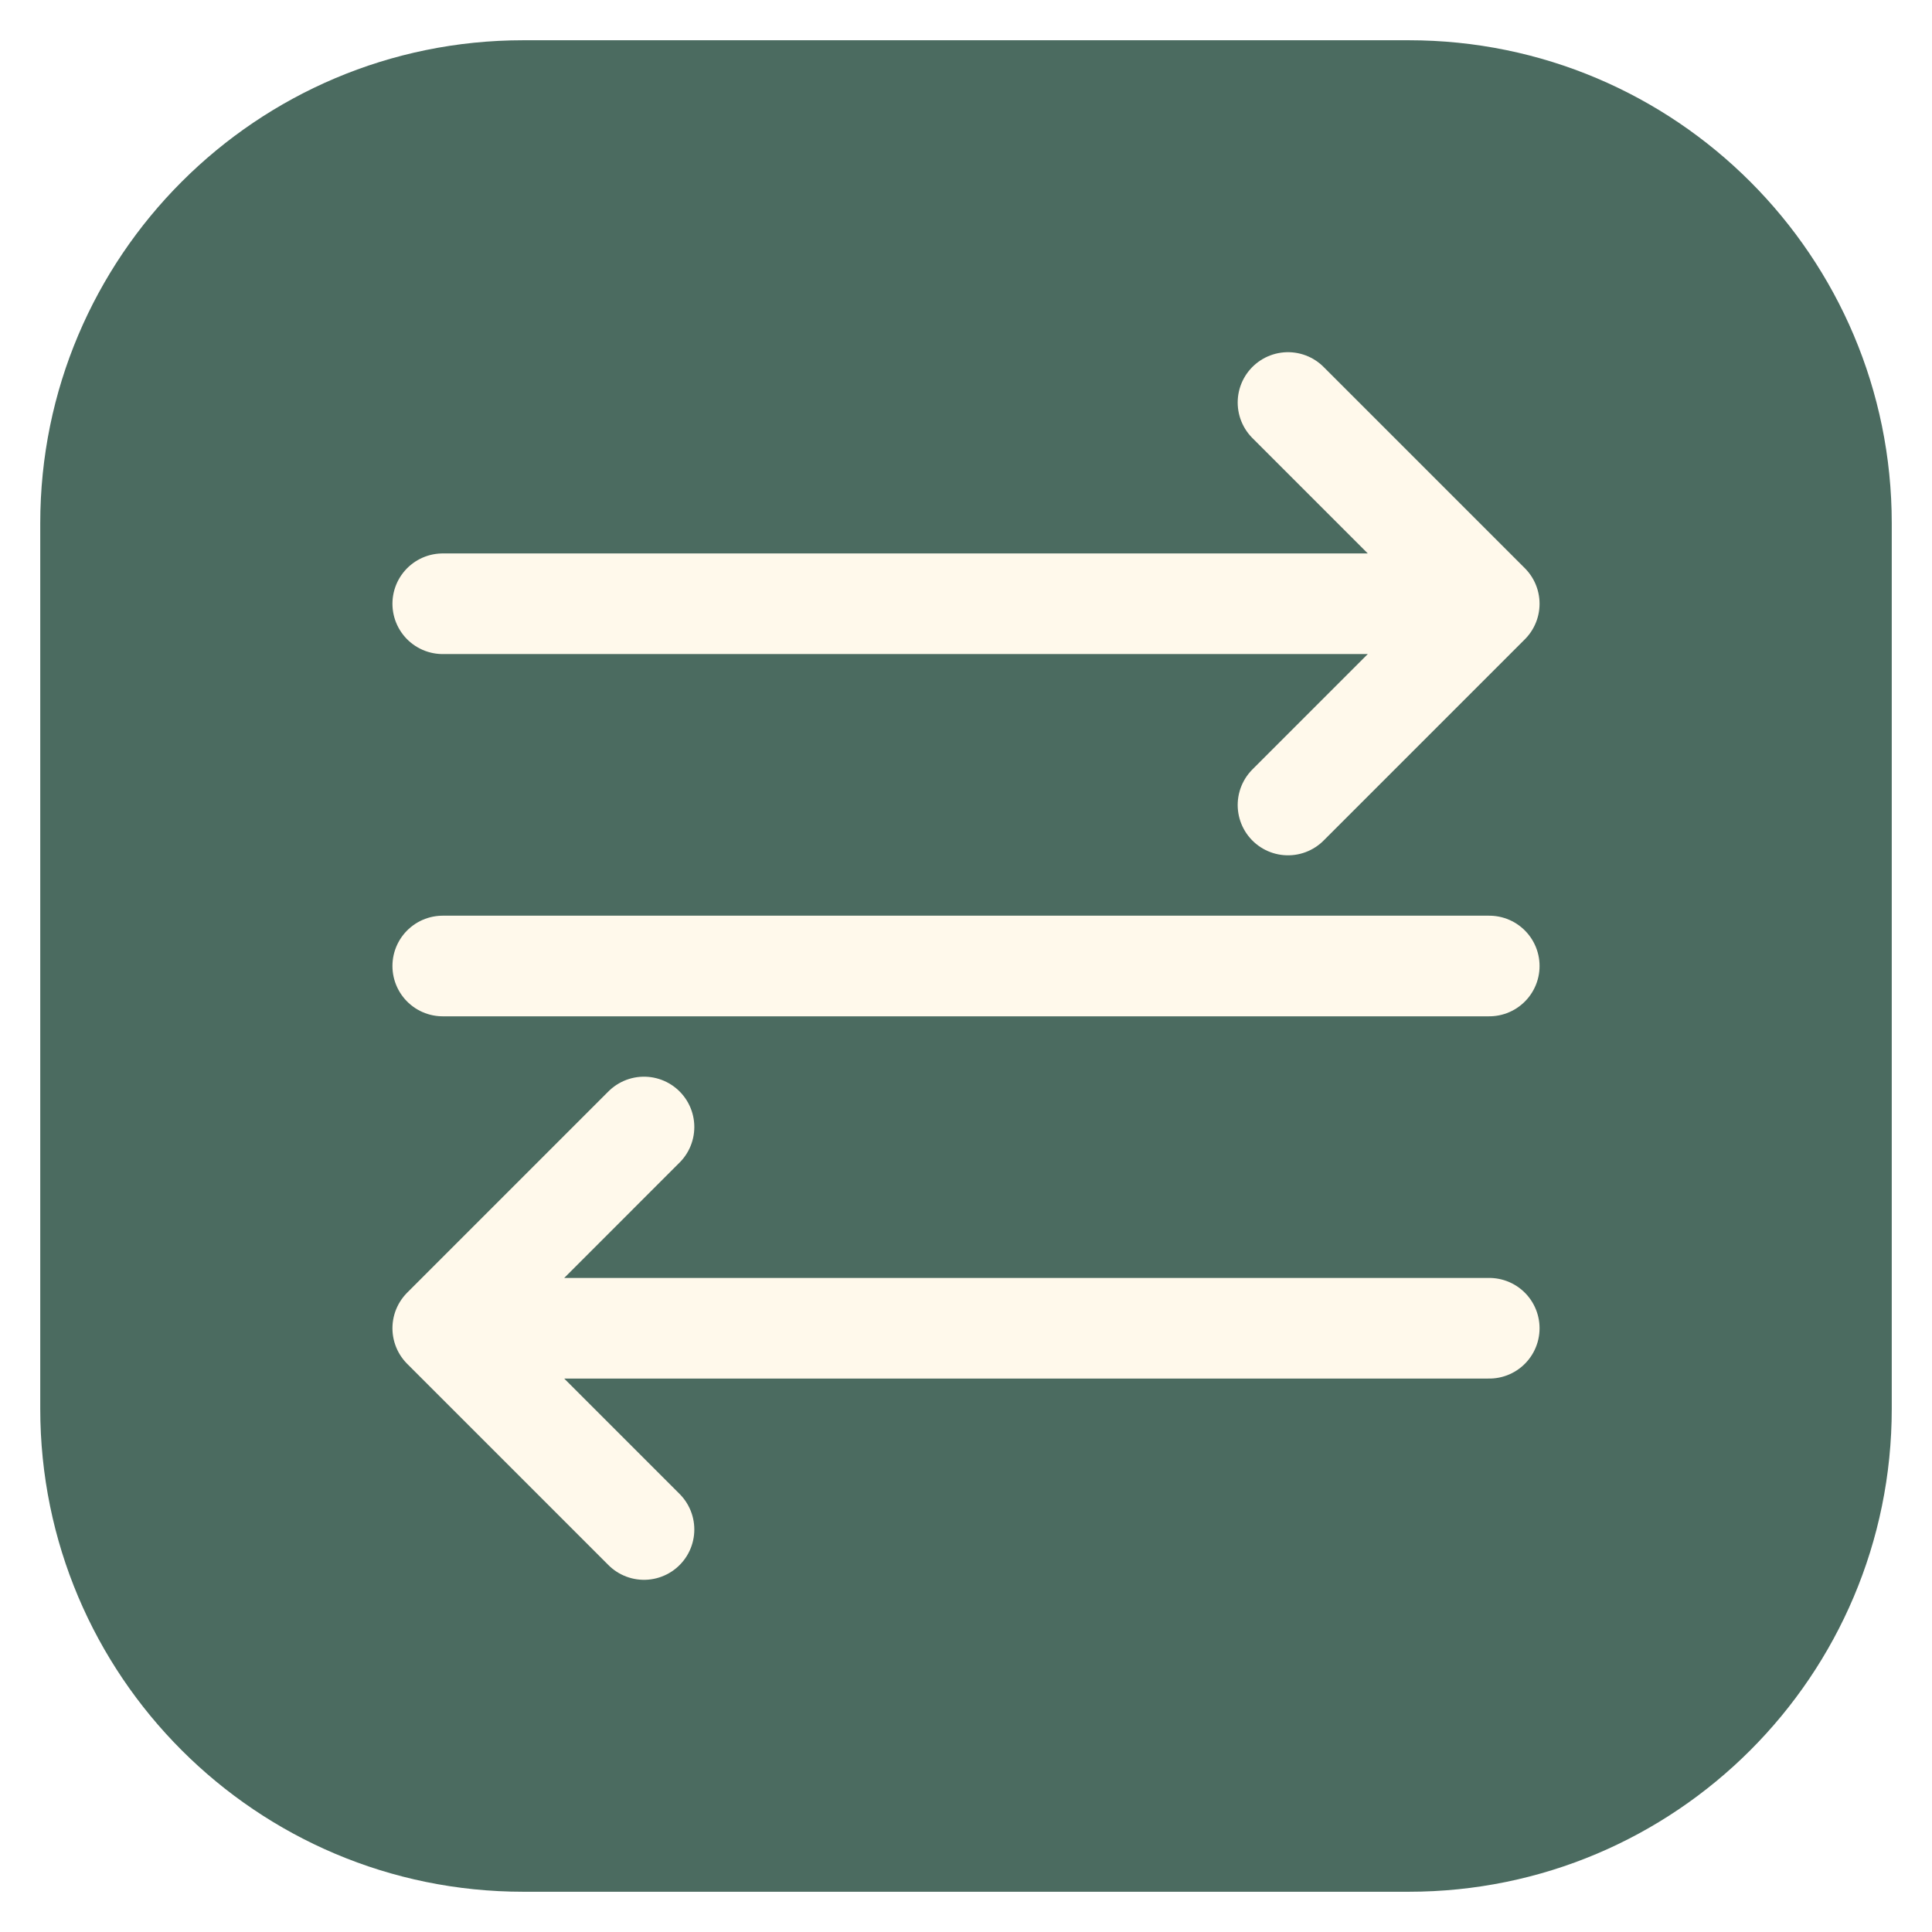
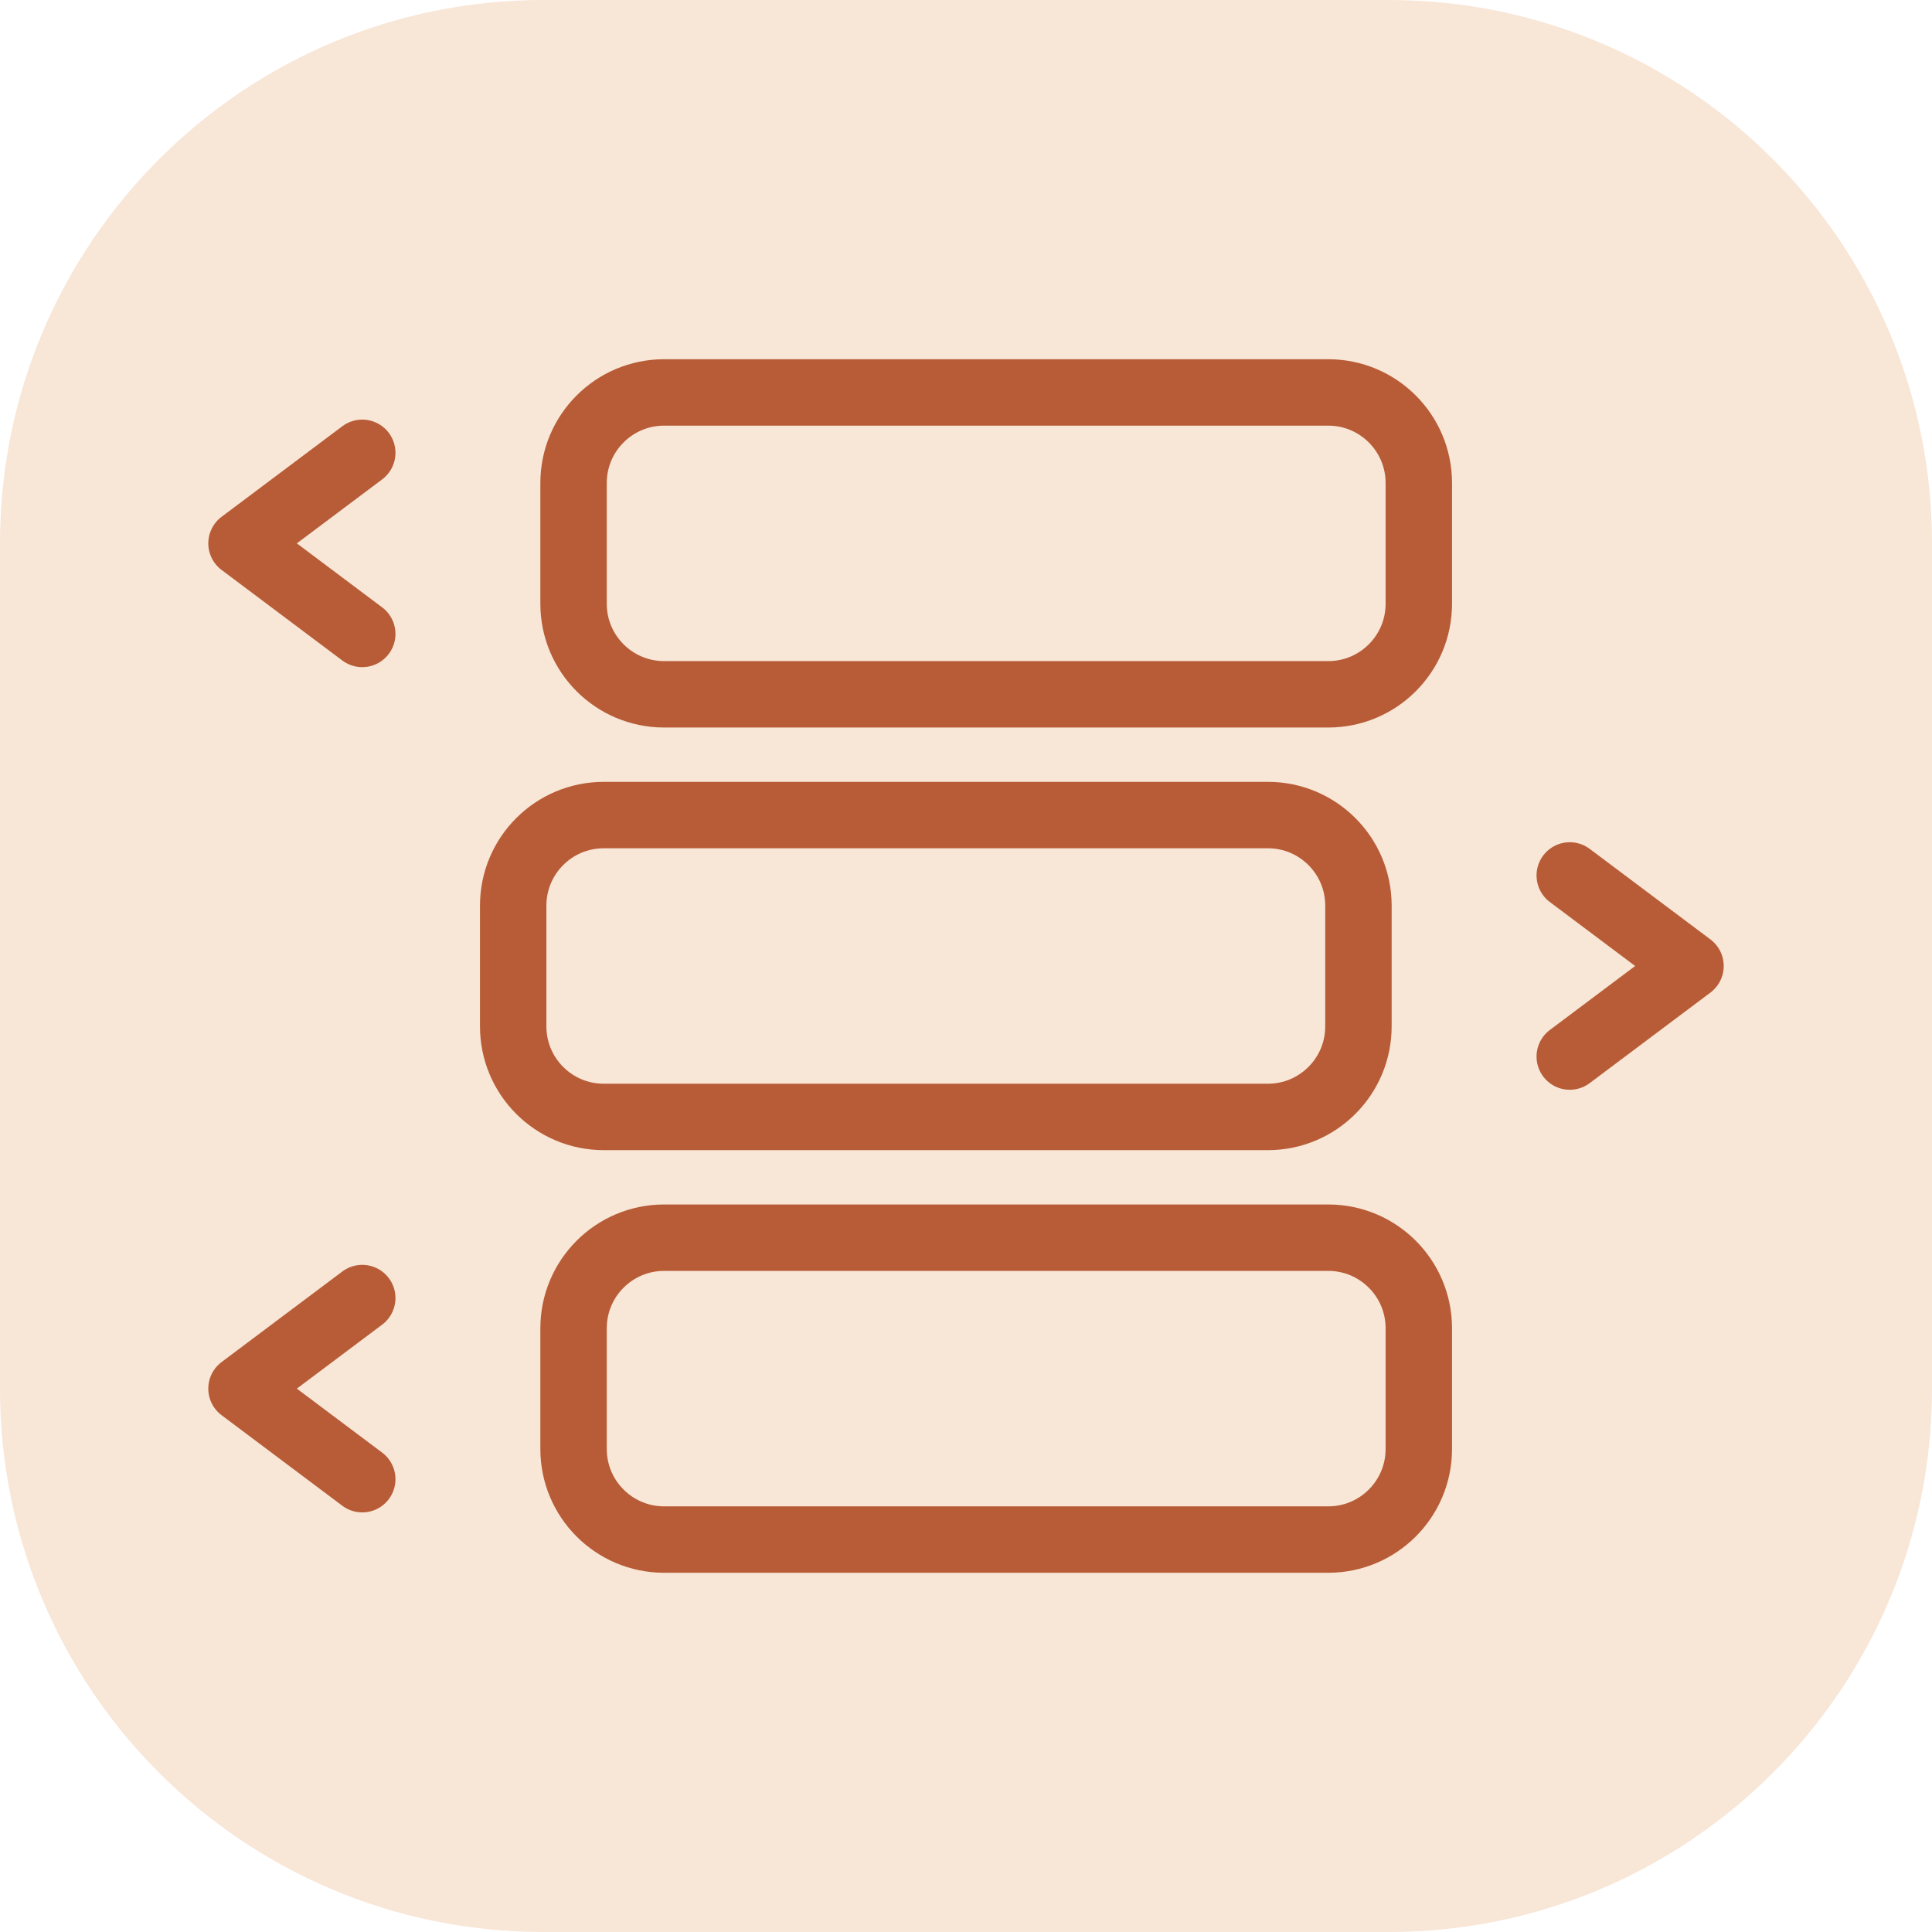
- <svg xmlns="http://www.w3.org/2000/svg" viewBox="0 0 48 48">
-   <rect x="1" y="1" width="46" height="46" rx="12" fill="#4b6b60" />
-   <g fill="none" stroke="#fff9eb" stroke-width="2.5" stroke-linecap="round" stroke-linejoin="round">
-     <path d="M11 15h26M11 24h26M11 33h26m-5-23 5 5-5 5M16 28l-5 5 5 5" />
+ <svg xmlns="http://www.w3.org/2000/svg" viewBox="0 0 64 64">
+   <rect width="64" height="64" rx="18" fill="#f8e6d7" />
+   <g fill="none" stroke="currentColor" stroke-width="2.2" stroke-linecap="round" stroke-linejoin="round" color="#b75c36">
+     <rect x="19" y="13" width="28" height="10" rx="3" />
+     <rect x="17" y="27" width="28" height="10" rx="3" />
+     <rect x="19" y="41" width="28" height="10" rx="3" />
+     <path d="m12 15-4 3 4 3m40 8 4 3-4 3m-40 8-4 3 4 3" />
  </g>
</svg>
